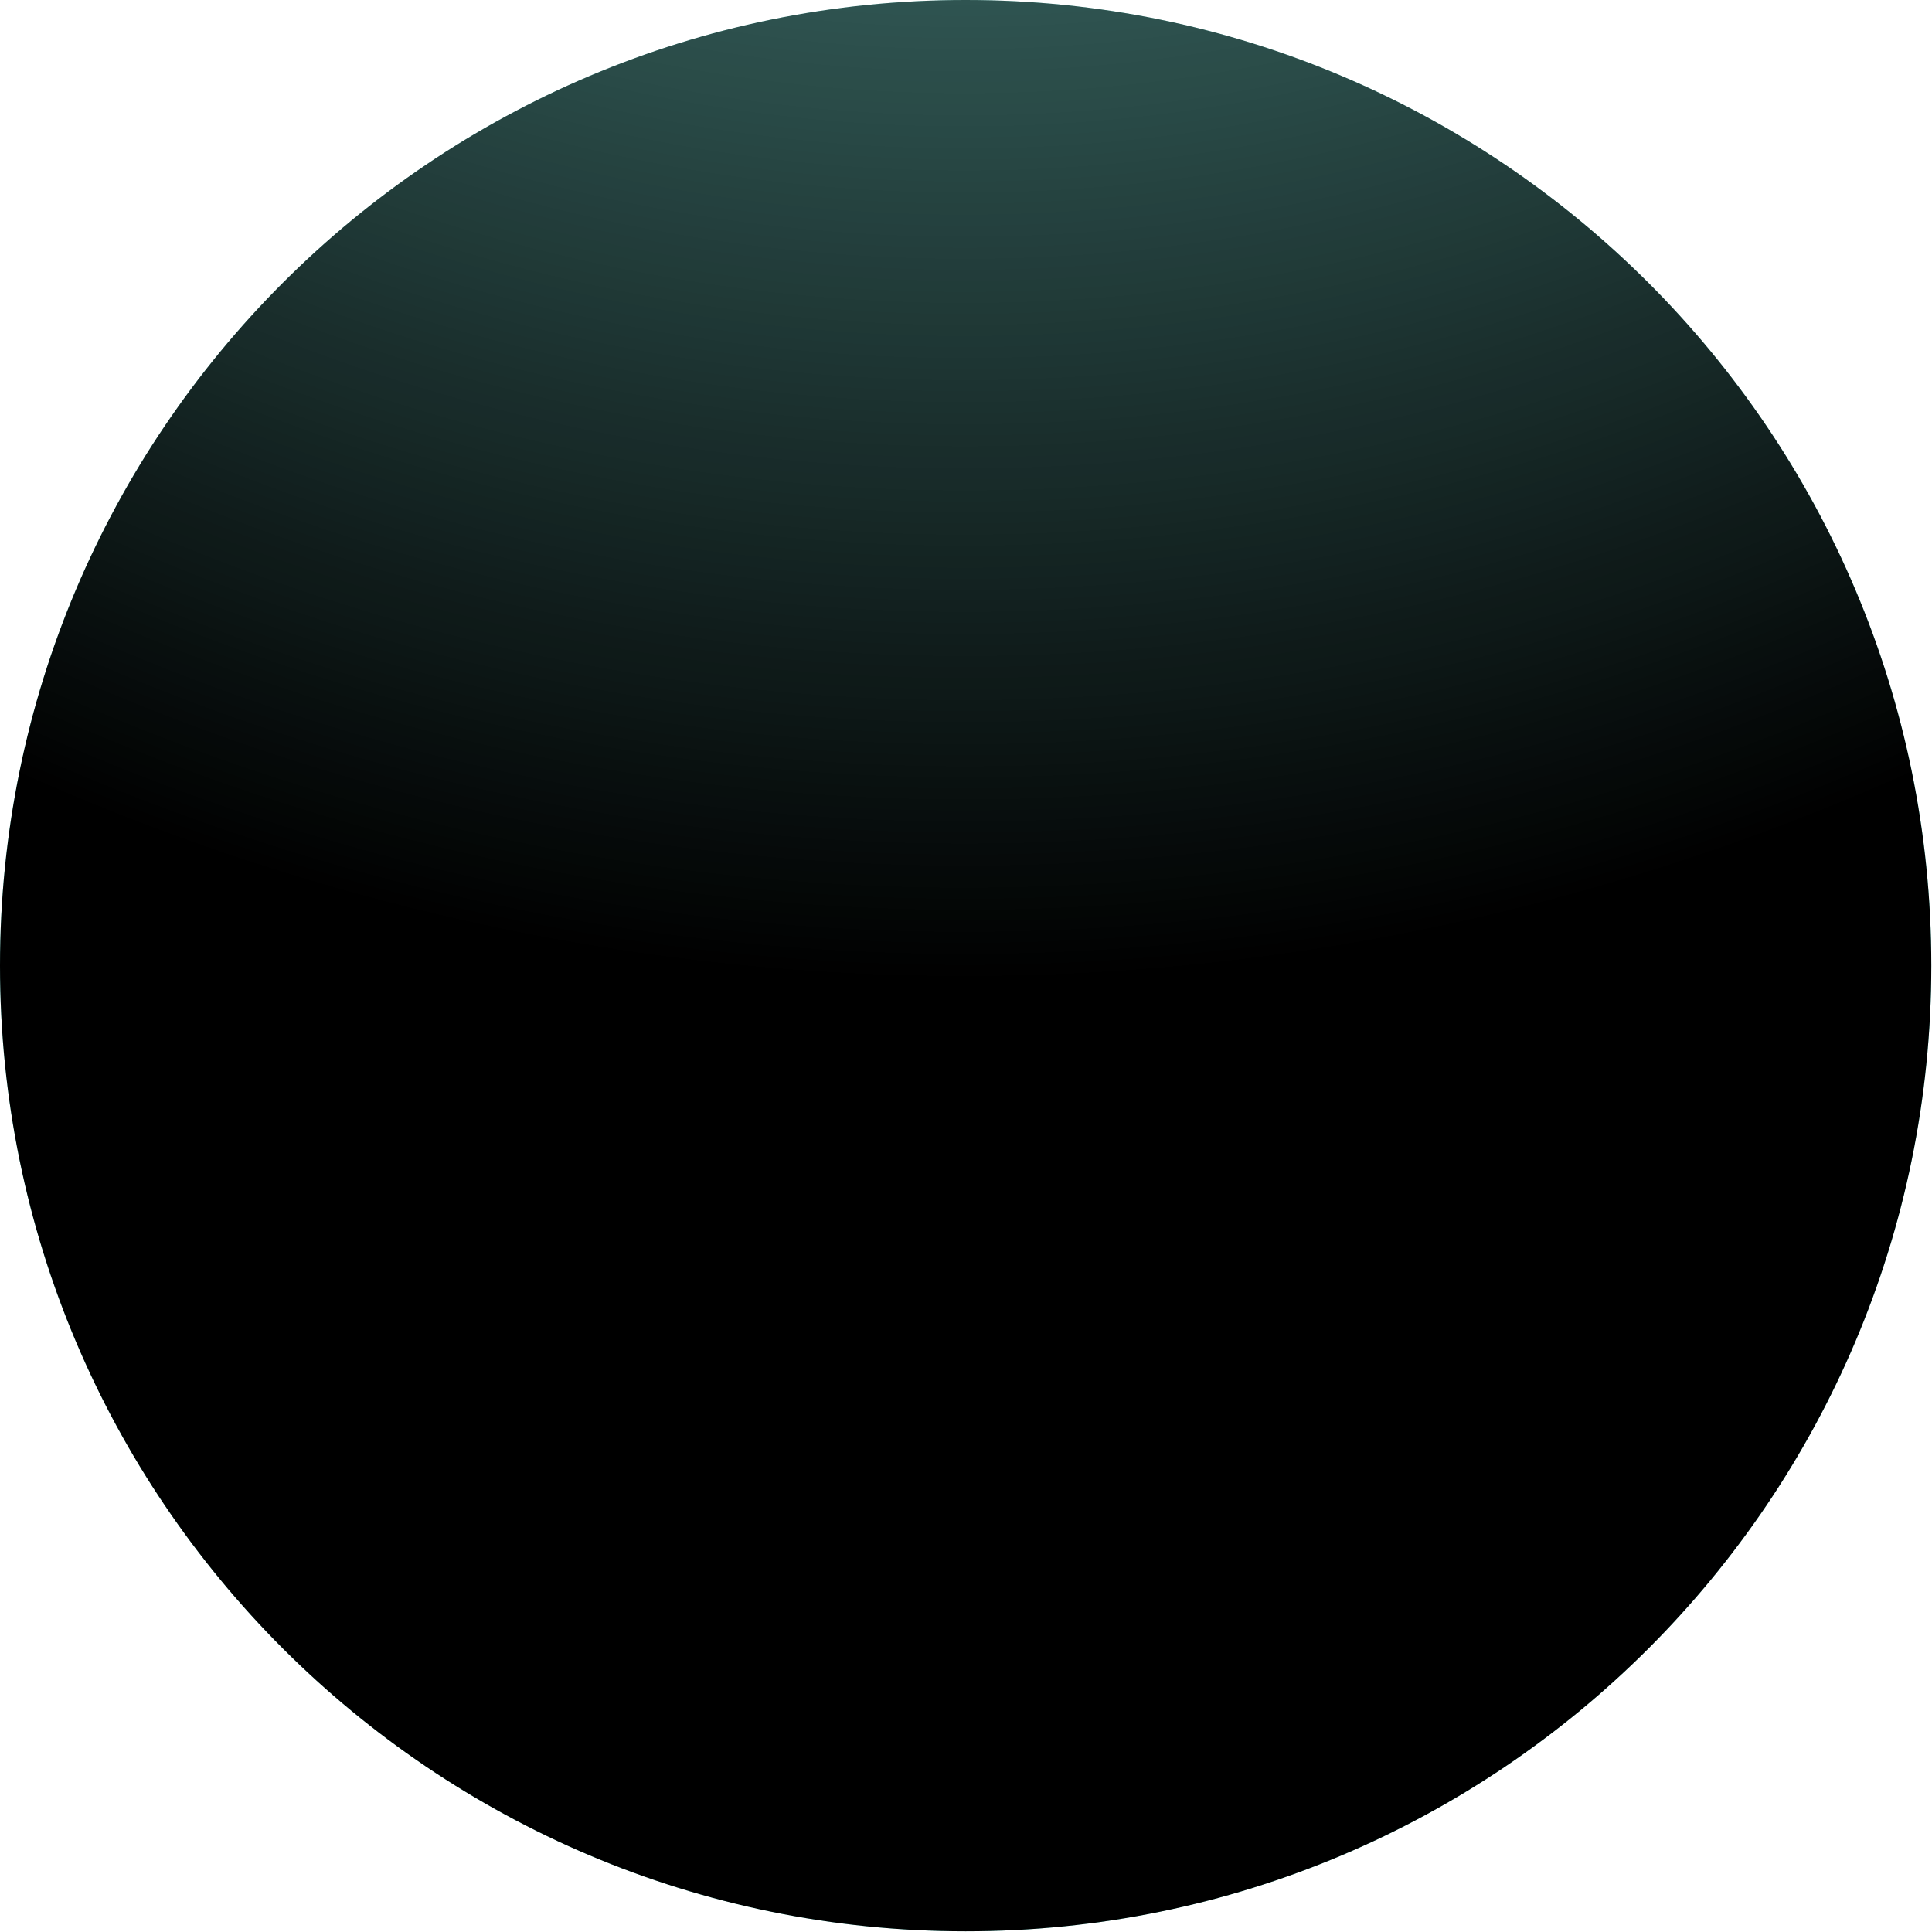
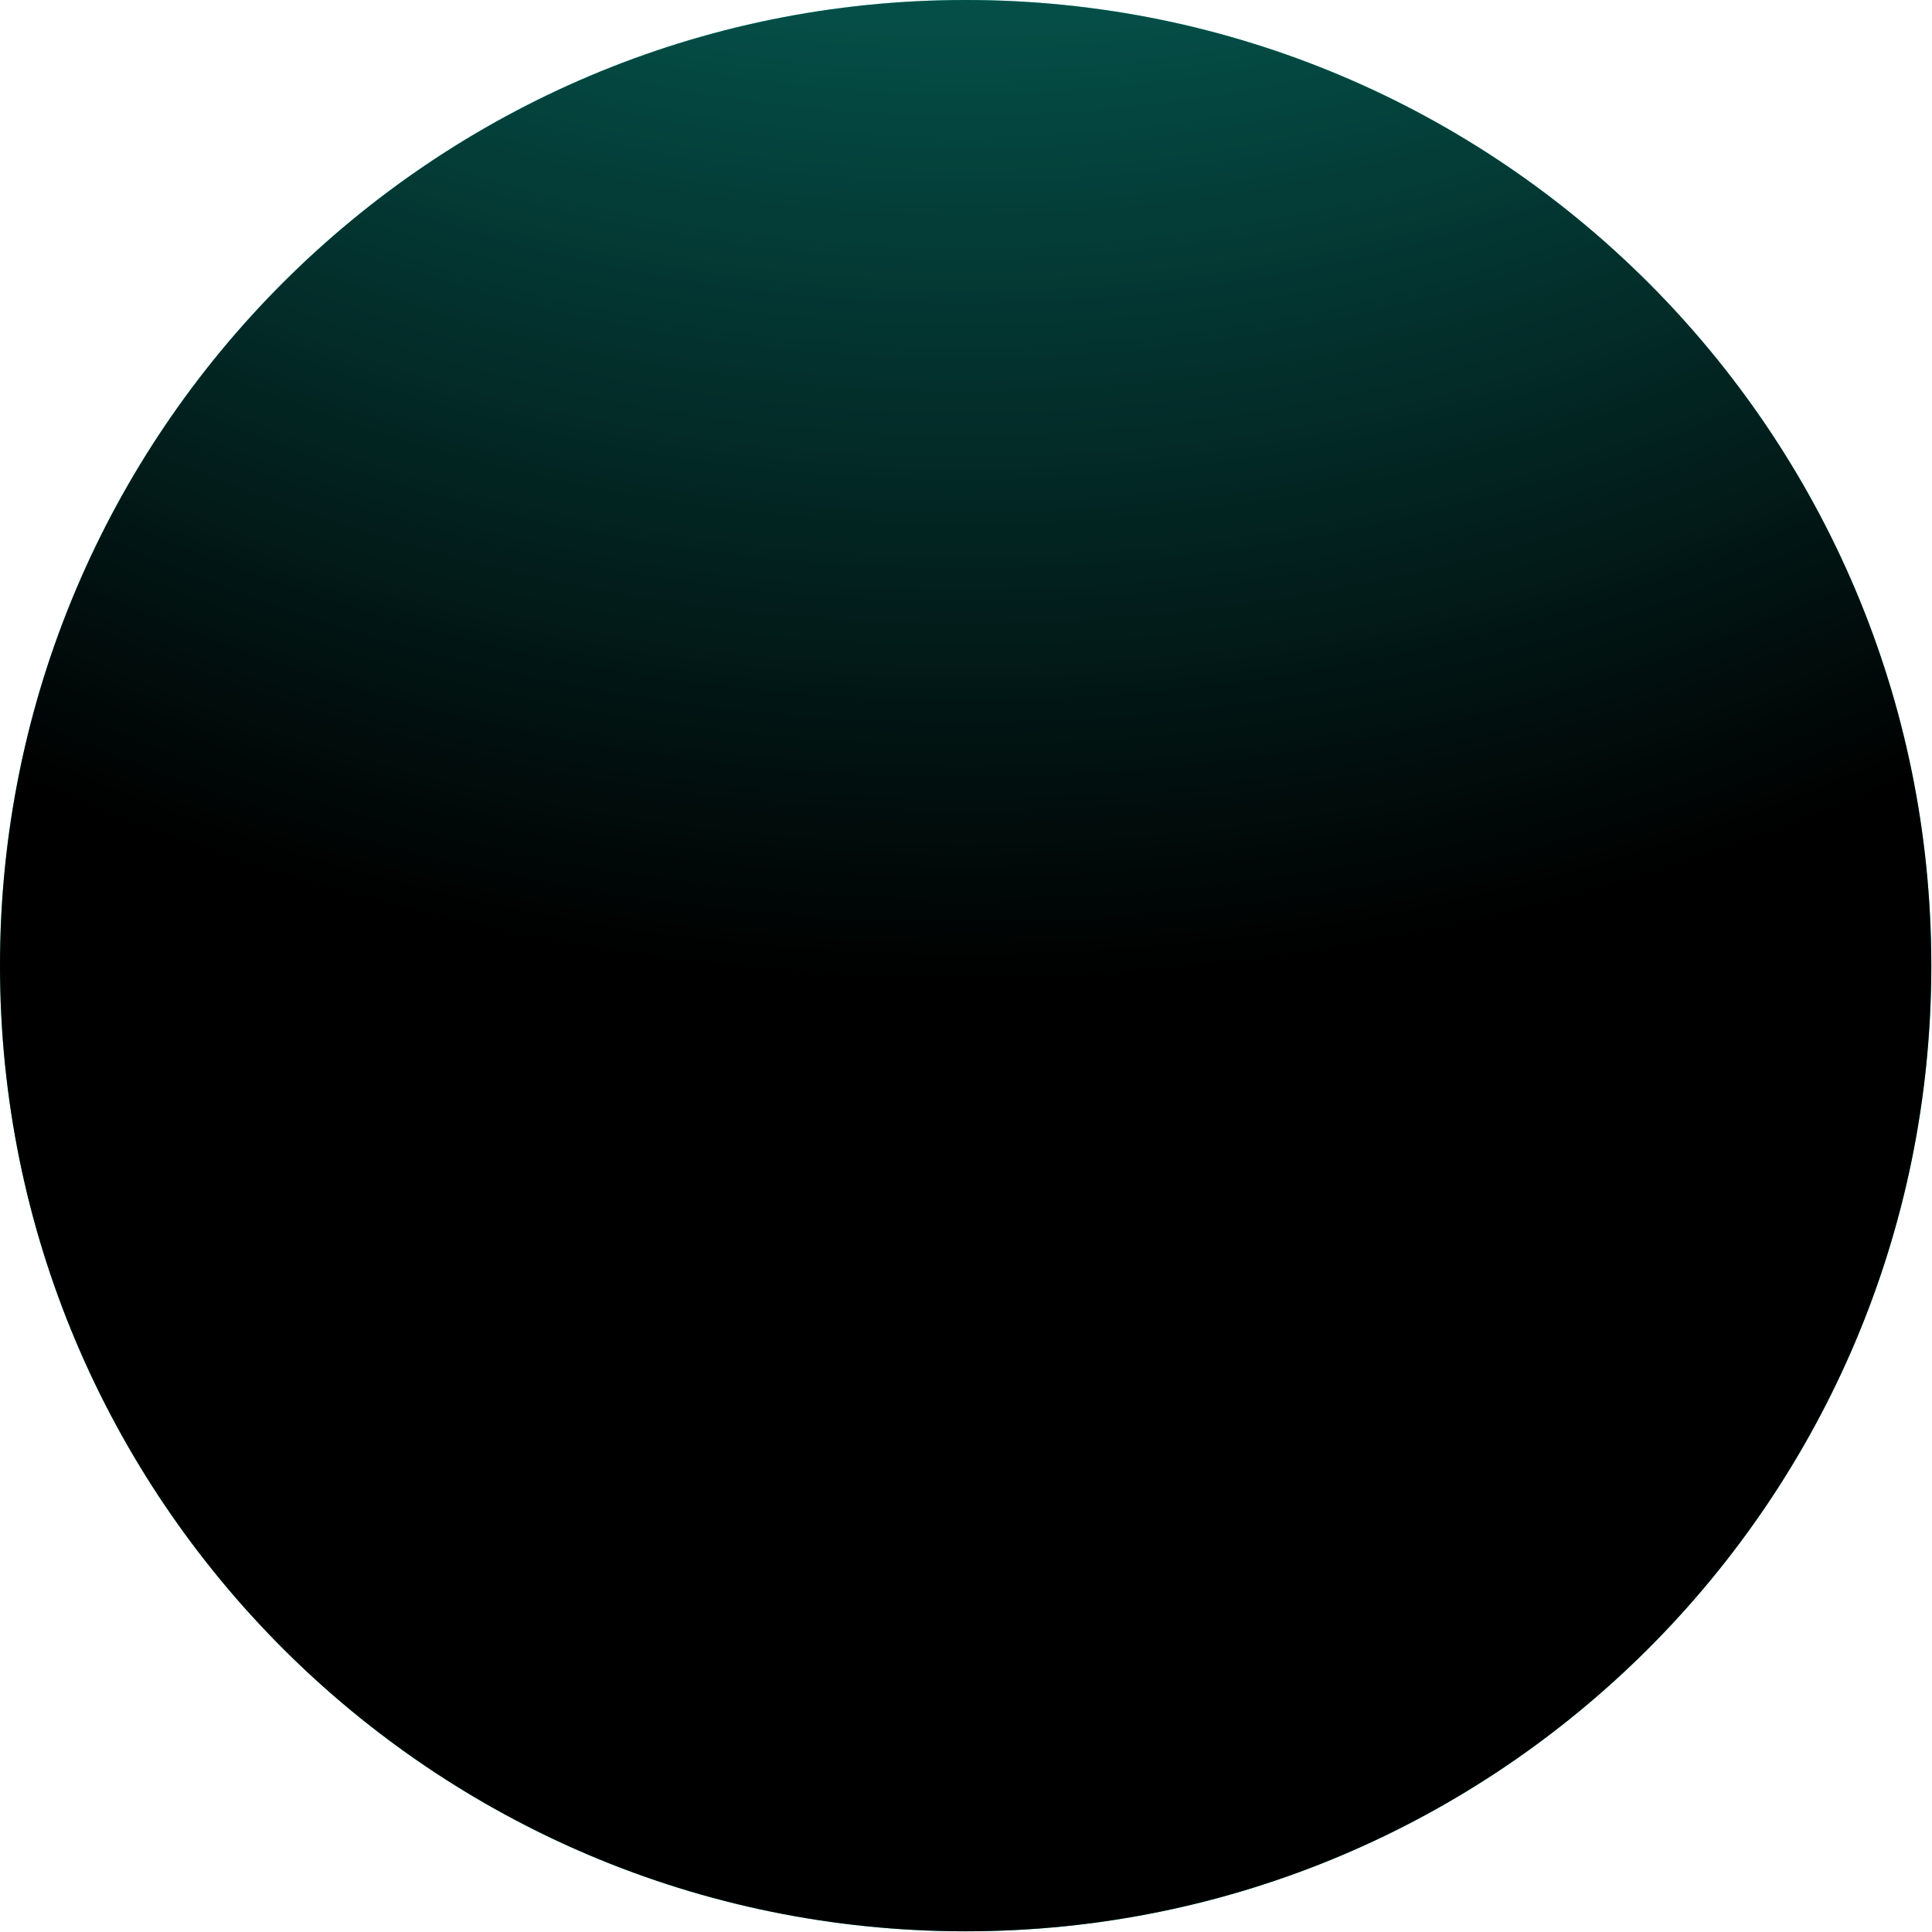
<svg xmlns="http://www.w3.org/2000/svg" width="733" height="733" viewBox="0 0 733 733" fill="none">
-   <circle cx="366.369" cy="366.369" r="366.369" fill="#0EE3D0" opacity="0.5" />
+   <circle cx="366.369" cy="366.369" r="366.369" fill="#0EE3D0" opacity="1" />
  <circle cx="366.369" cy="366.369" r="366.369" fill="url(#paint0_radial_550_237)" />
  <defs>
    <radialGradient id="paint0_radial_550_237" cx="0" cy="0" r="1" gradientUnits="userSpaceOnUse" gradientTransform="translate(366 -719) rotate(90) scale(1091.5 947.726)">
      <stop stop-opacity="0" />
      <stop offset="1" />
    </radialGradient>
  </defs>
</svg>
